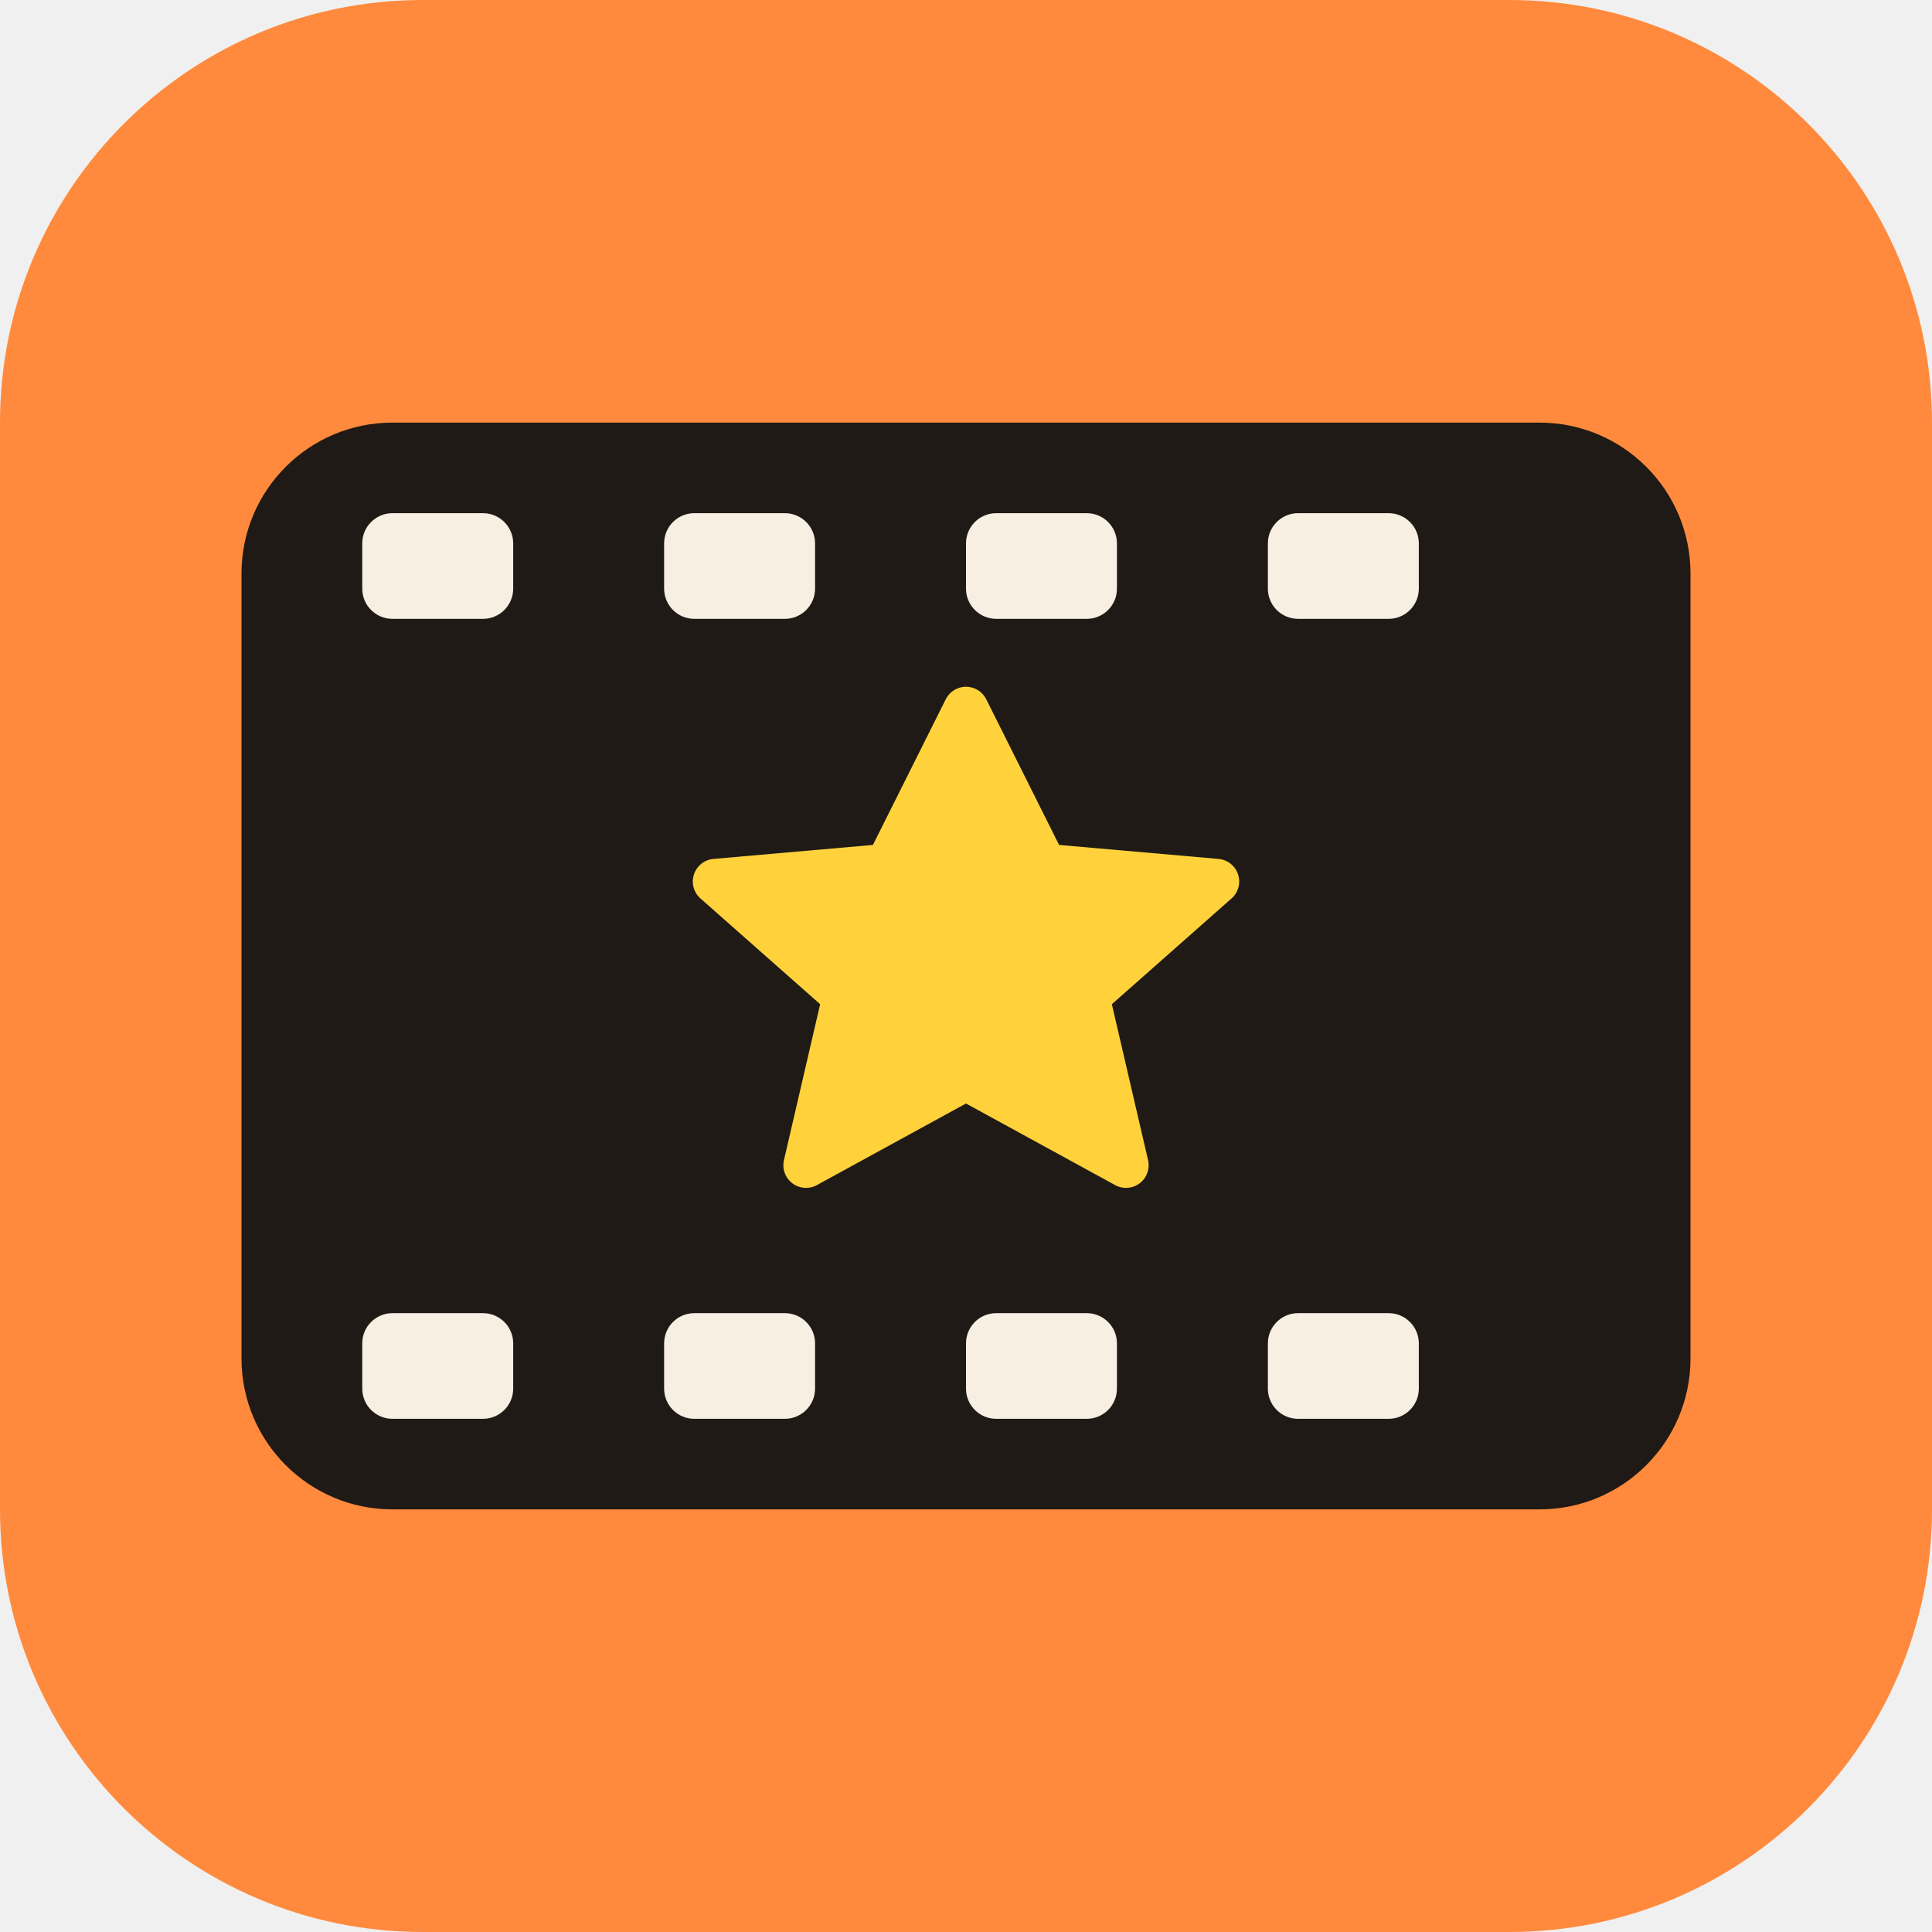
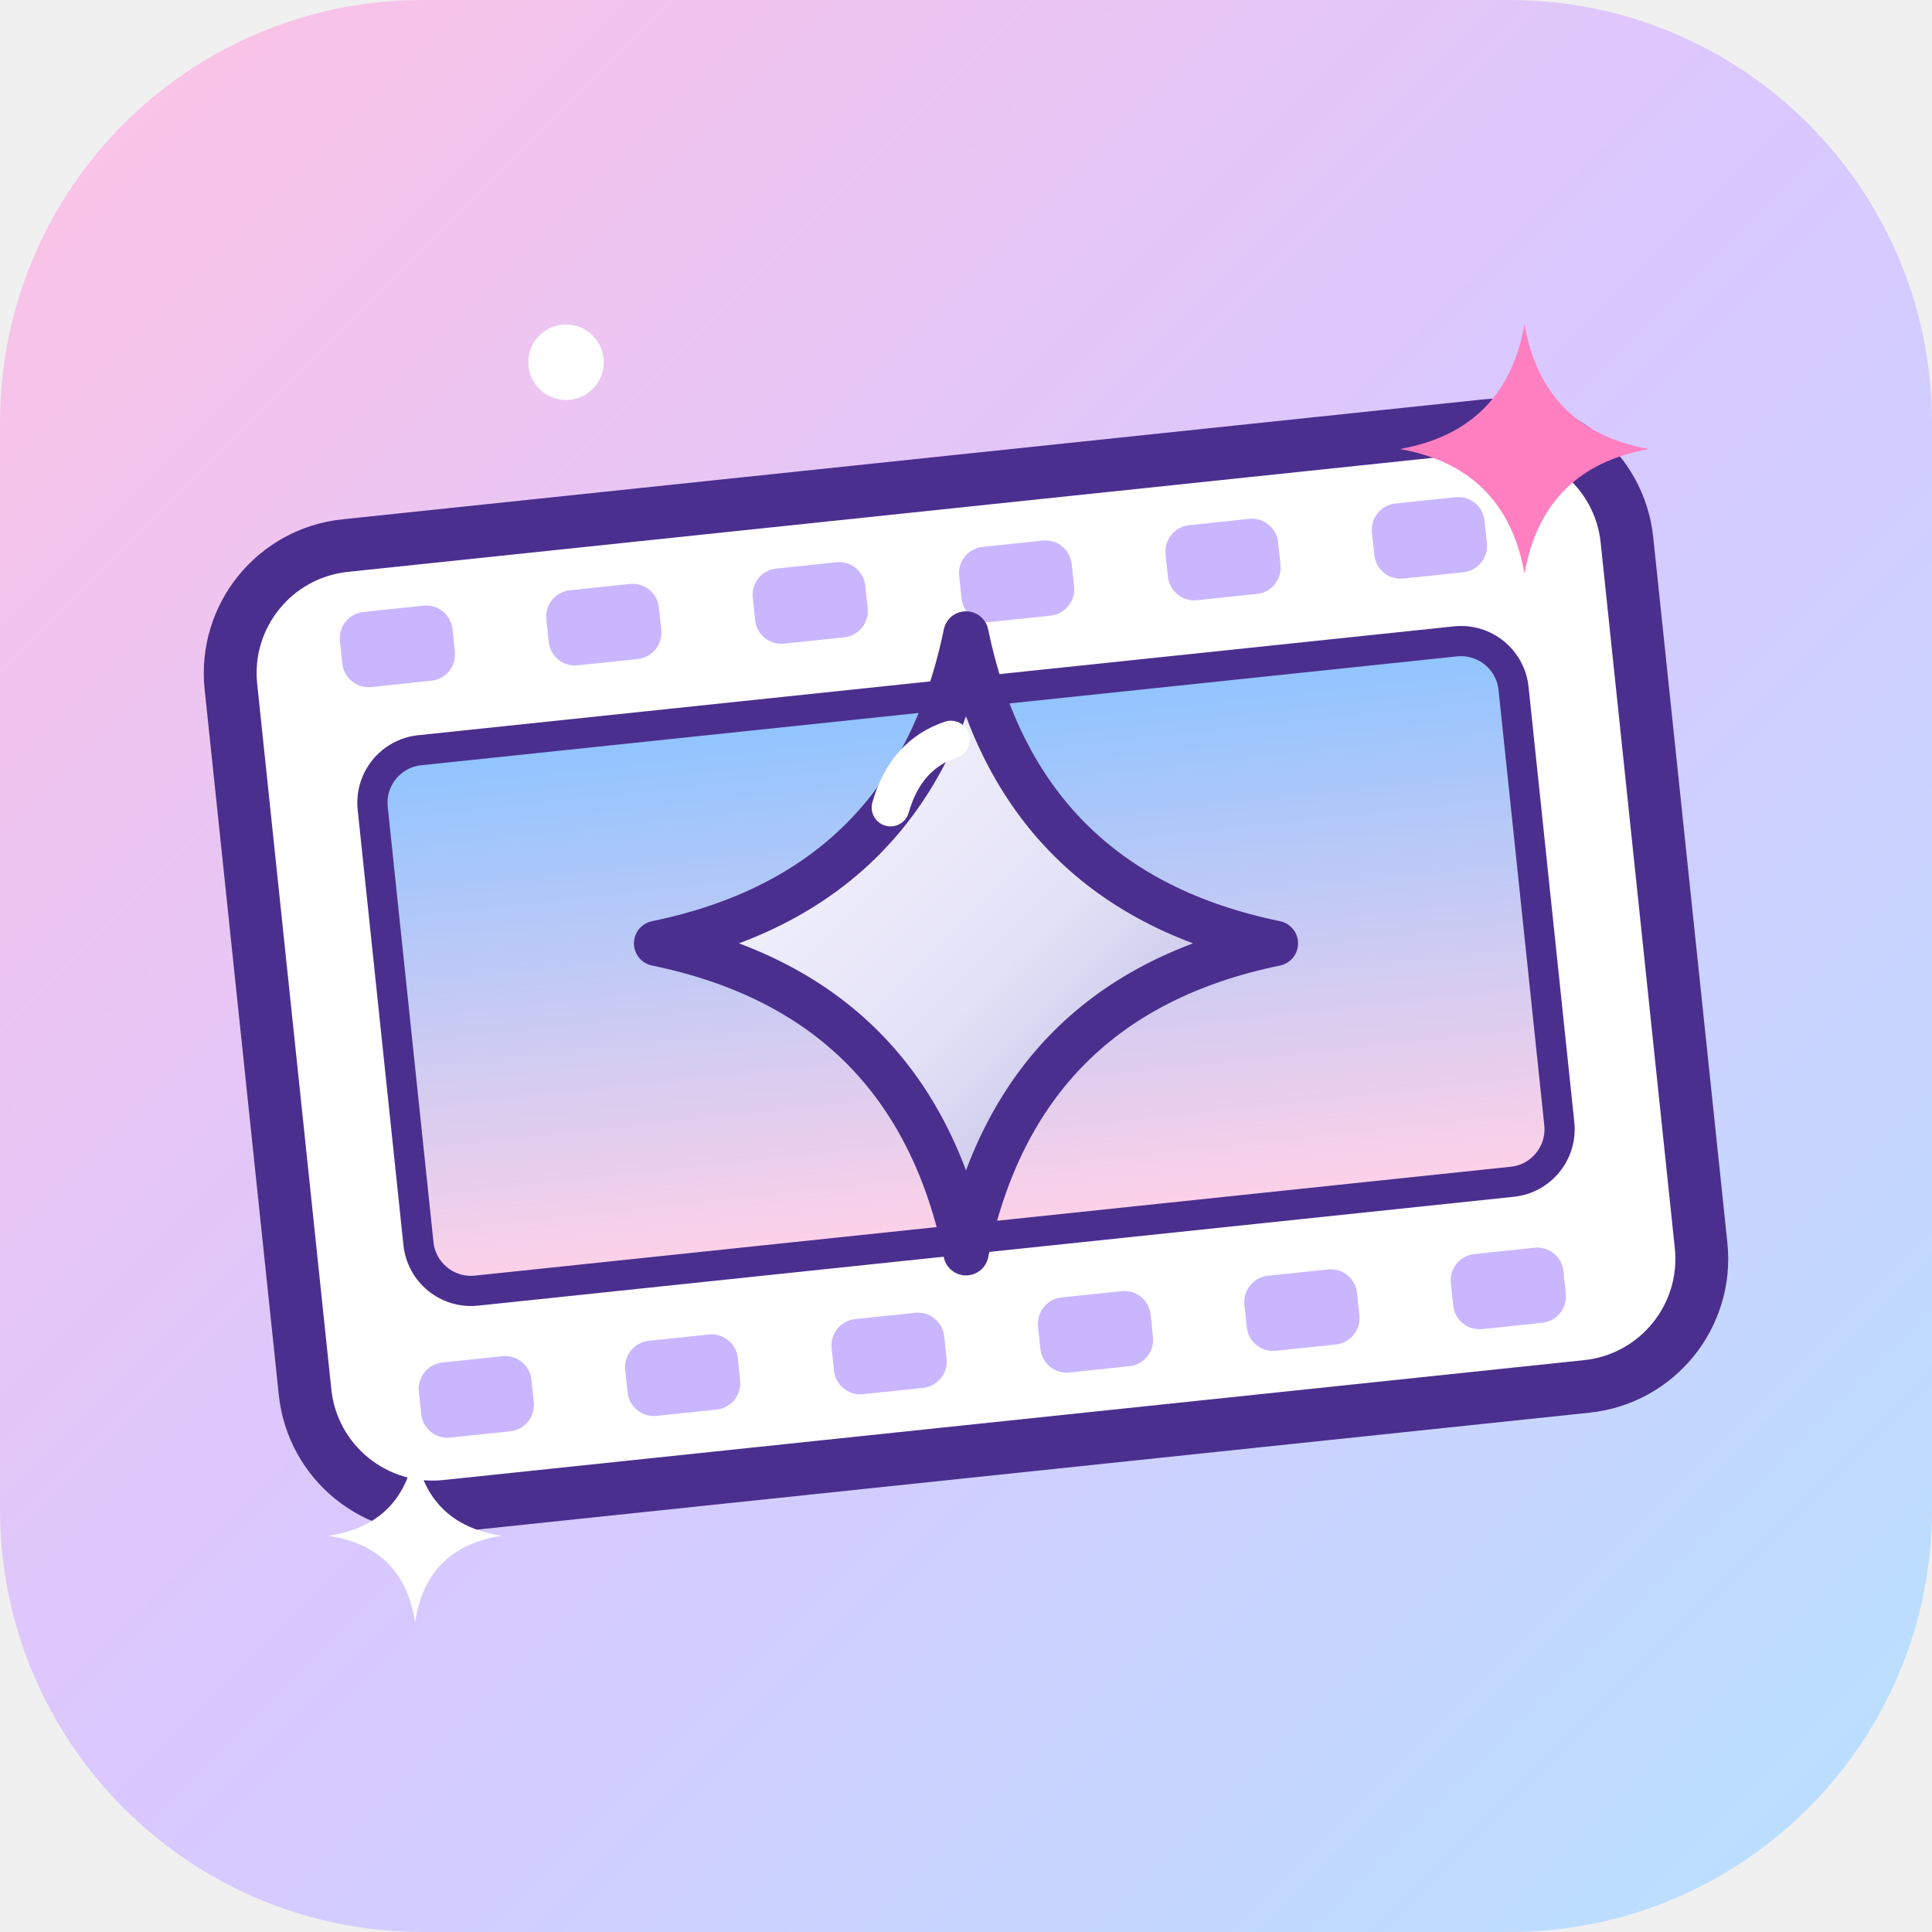
- <svg xmlns="http://www.w3.org/2000/svg" viewBox="0 0 64 64">
-   <rect width="64" height="64" rx="14" fill="#ff8a3d" />
-   <rect x="8" y="14" width="48" height="36" rx="5" fill="#1f1a15" />
-   <g fill="#f6efe2">
-     <rect x="12" y="17" width="5" height="3.5" rx="1" />
-     <rect x="22" y="17" width="5" height="3.5" rx="1" />
-     <rect x="32" y="17" width="5" height="3.5" rx="1" />
-     <rect x="42" y="17" width="5" height="3.5" rx="1" />
-     <rect x="12" y="43.5" width="5" height="3.5" rx="1" />
-     <rect x="22" y="43.5" width="5" height="3.5" rx="1" />
-     <rect x="32" y="43.5" width="5" height="3.5" rx="1" />
-     <rect x="42" y="43.5" width="5" height="3.5" rx="1" />
+ <svg xmlns="http://www.w3.org/2000/svg" viewBox="0 0 512 512">
+   <defs>
+     <linearGradient id="bg" x1="0" y1="0" x2="1" y2="1">
+       <stop offset="0" stop-color="#ffc2e4" />
+       <stop offset=".5" stop-color="#d9c8ff" />
+       <stop offset="1" stop-color="#b6e2ff" />
+     </linearGradient>
+     <linearGradient id="sky" x1="0" y1="0" x2="0" y2="1">
+       <stop offset="0" stop-color="#8fc4ff" />
+       <stop offset="1" stop-color="#ffd1e8" />
+     </linearGradient>
+     <linearGradient id="chrome" x1="0" y1="0" x2="1" y2="1">
+       <stop offset="0" stop-color="#ffffff" />
+       <stop offset=".55" stop-color="#e3e1f7" />
+       <stop offset="1" stop-color="#a9a3d6" />
+     </linearGradient>
+   </defs>
+   <rect width="512" height="512" rx="112" fill="url(#bg)" />
+   <g transform="translate(256 256) scale(1) translate(-256 -256)">
+     <g transform="rotate(-6 256 256)">
+       <rect x="70" y="128" width="372" height="256" rx="34" fill="#ffffff" stroke="#4b2f8f" stroke-width="14" />
+       <rect x="100" y="146" width="30" height="20" rx="7" fill="#c9b6ff" />
+       <rect x="100" y="346" width="30" height="20" rx="7" fill="#c9b6ff" />
+       <rect x="155" y="146" width="30" height="20" rx="7" fill="#c9b6ff" />
+       <rect x="155" y="346" width="30" height="20" rx="7" fill="#c9b6ff" />
+       <rect x="210" y="146" width="30" height="20" rx="7" fill="#c9b6ff" />
+       <rect x="210" y="346" width="30" height="20" rx="7" fill="#c9b6ff" />
+       <rect x="265" y="146" width="30" height="20" rx="7" fill="#c9b6ff" />
+       <rect x="265" y="346" width="30" height="20" rx="7" fill="#c9b6ff" />
+       <rect x="320" y="146" width="30" height="20" rx="7" fill="#c9b6ff" />
+       <rect x="320" y="346" width="30" height="20" rx="7" fill="#c9b6ff" />
+       <rect x="375" y="146" width="30" height="20" rx="7" fill="#c9b6ff" />
+       <rect x="375" y="346" width="30" height="20" rx="7" fill="#c9b6ff" />
+       <rect x="104" y="184" width="304" height="144" rx="14" fill="url(#sky)" stroke="#4b2f8f" stroke-width="8" />
+     </g>
+     <path d="M256 168 Q270 236 338 250 Q270 264 256 332 Q242 264 174 250 Q242 236 256 168Z" fill="url(#chrome)" stroke="#4b2f8f" stroke-width="12" stroke-linejoin="round" />
+     <path d="M236 214 Q240 200 252 196" fill="none" stroke="#fff" stroke-width="10" stroke-linecap="round" />
+     <path d="M404 86 Q409 114 437 119 Q409 124 404 152 Q399 124 371 119 Q399 114 404 86Z" fill="#ff7fc0" />
+     <path d="M110 384 Q113 404 133 407 Q113 410 110 430 Q107 410 87 407 Q107 404 110 384Z" fill="#ffffff" />
+     <circle cx="150" cy="96" r="10" fill="#ffffff" />
  </g>
-   <path d="M32 23.5l2.6 5.2 5.7.5-4.3 3.8 1.3 5.6L32 35.7l-5.3 2.9 1.3-5.6-4.3-3.8 5.7-.5z" fill="#ffd23c" stroke="#ffd23c" stroke-width="1.5" stroke-linejoin="round" />
</svg>
